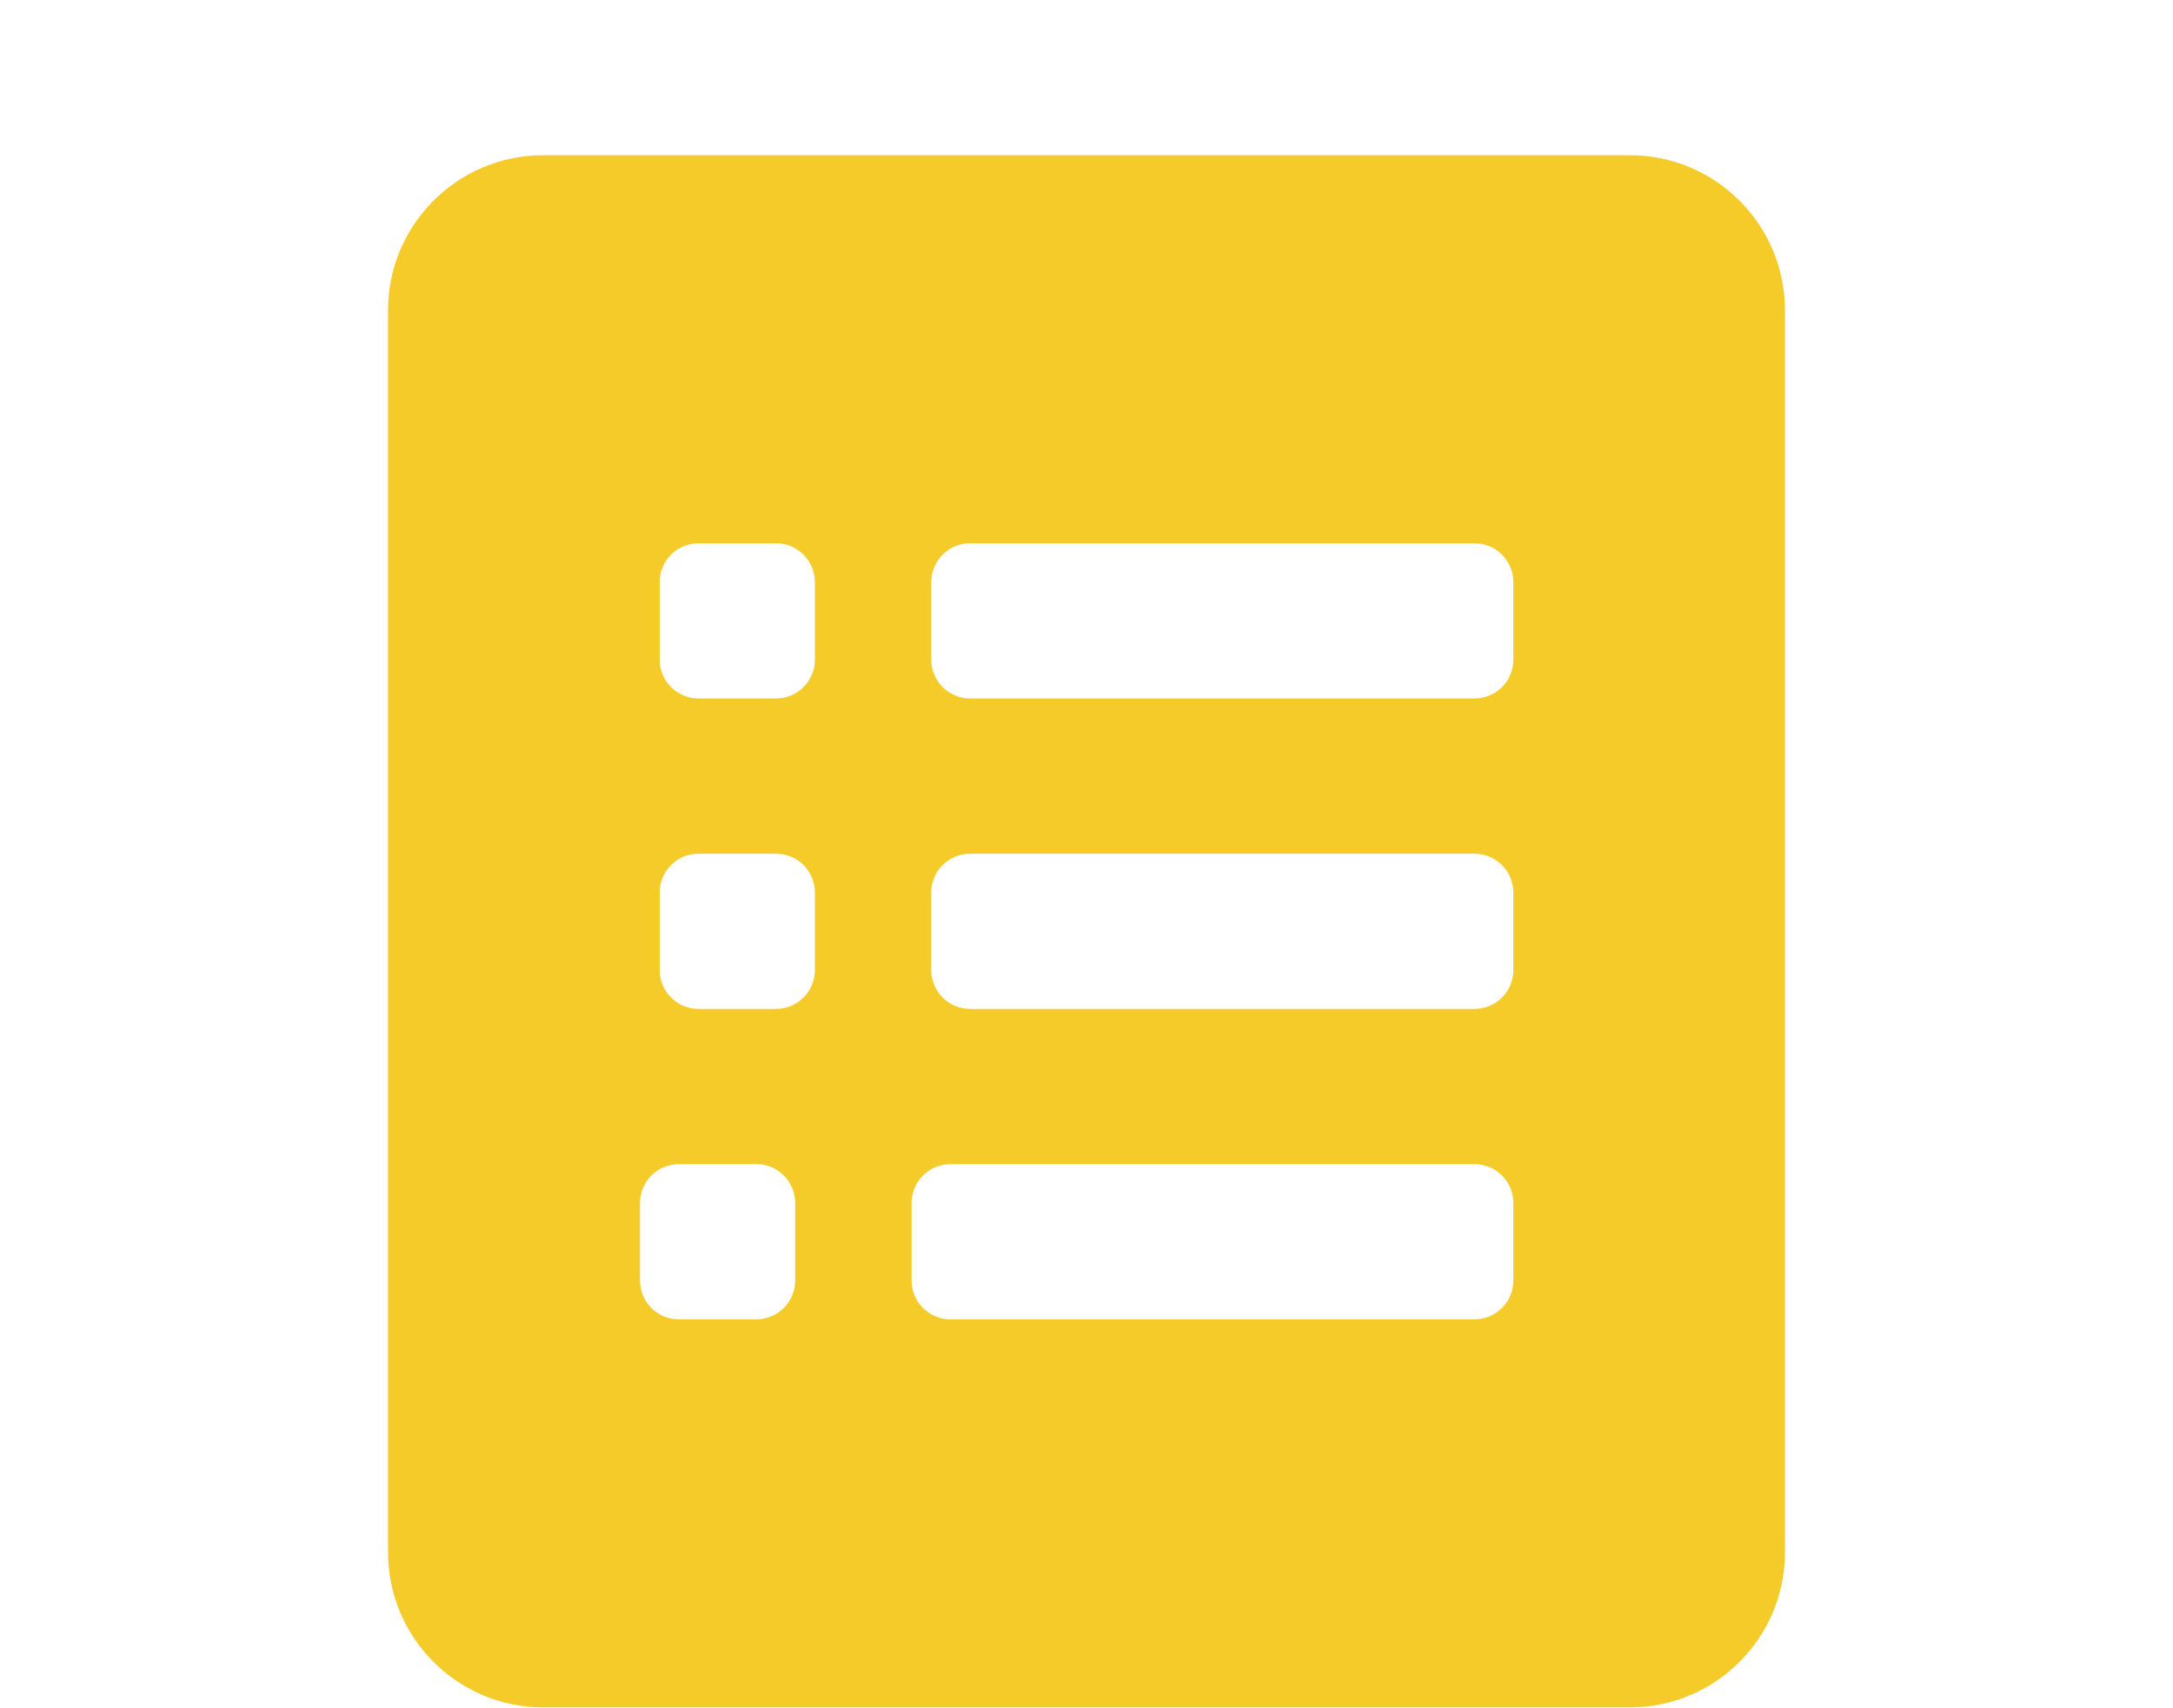
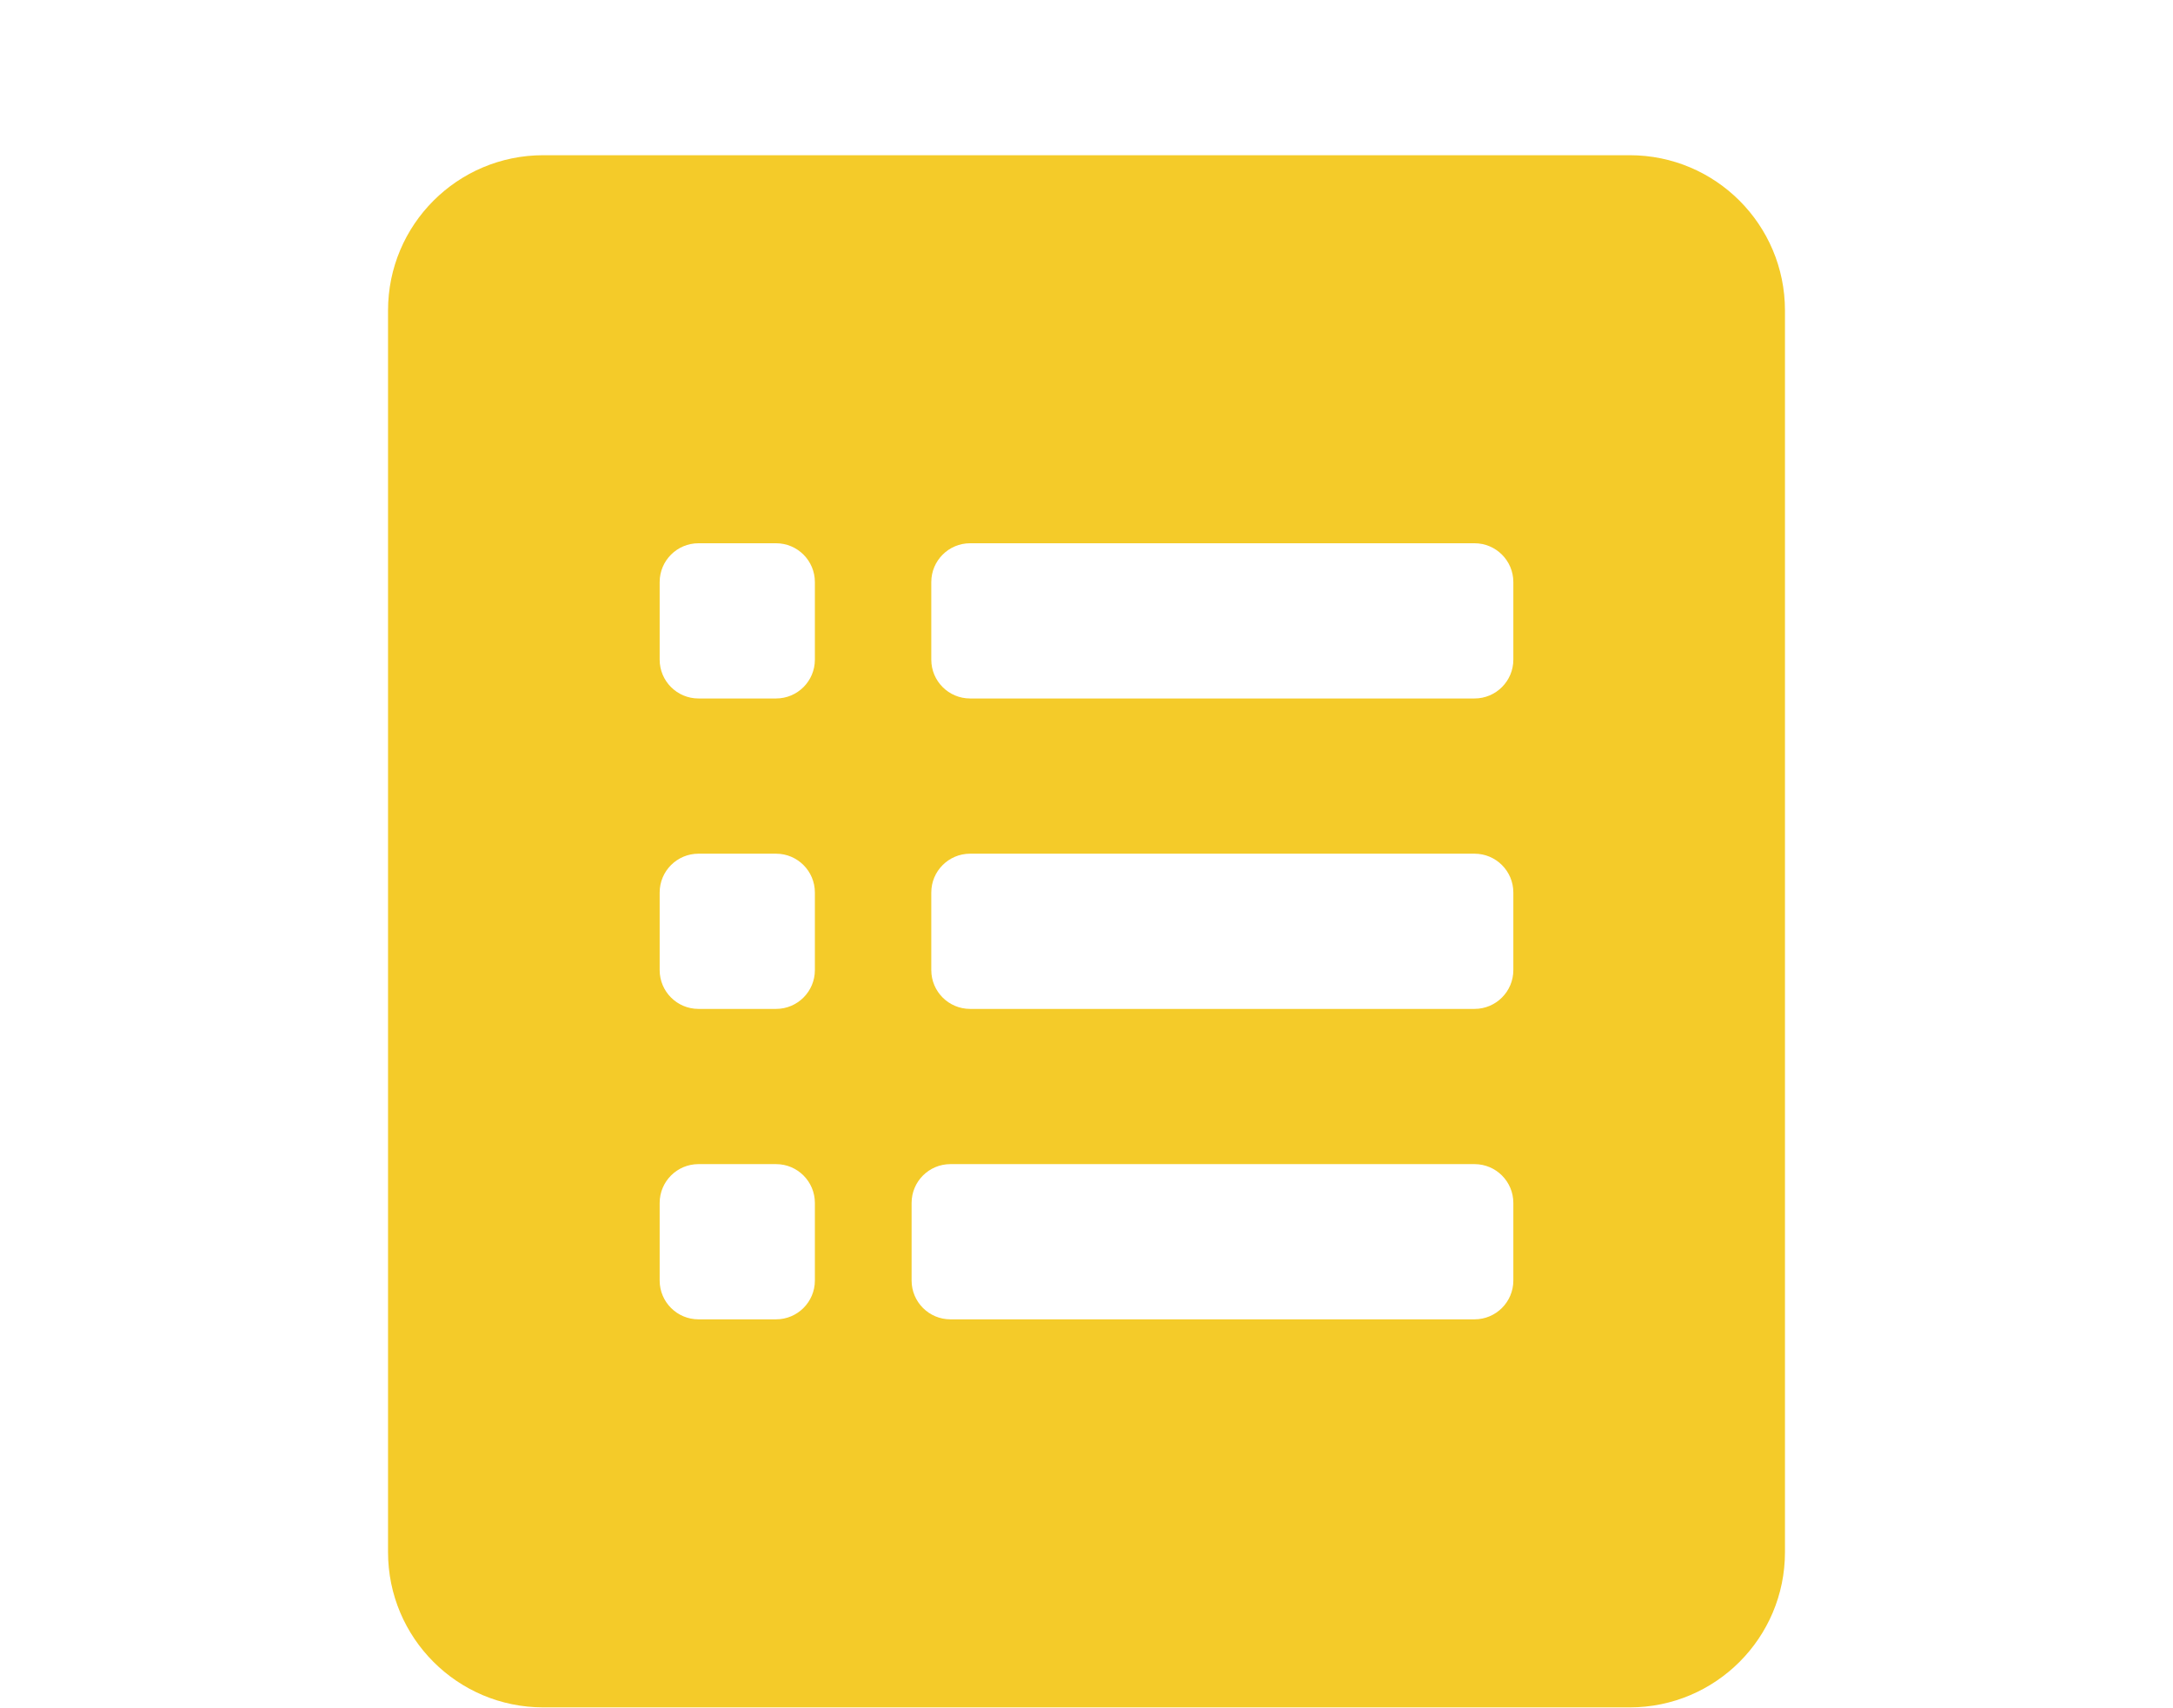
<svg xmlns="http://www.w3.org/2000/svg" width="84" height="66" viewBox="0 0 84 66" fill="none">
-   <path fill-rule="evenodd" clip-rule="evenodd" d="M15 12C15 8.686 17.686 6 21 6H63C66.314 6 69 8.686 69 12V60C69 63.314 66.314 66 63 66H21C17.686 66 15 63.314 15 60V12ZM36 22.5C36 21.672 36.672 21 37.5 21H57C57.828 21 58.5 21.672 58.5 22.5V25.5C58.5 26.328 57.828 27 57 27H37.5C36.672 27 36 26.328 36 25.5V22.5ZM36 34.5C36 33.672 36.672 33 37.5 33H57C57.828 33 58.5 33.672 58.5 34.5V37.5C58.5 38.328 57.828 39 57 39H37.5C36.672 39 36 38.328 36 37.5V34.5ZM26.239 45C25.411 45 24.739 45.672 24.739 46.5V49.5C24.739 50.328 25.411 51 26.239 51H29.239C30.067 51 30.739 50.328 30.739 49.5V46.5C30.739 45.672 30.067 45 29.239 45H26.239ZM36.739 45C35.911 45 35.239 45.672 35.239 46.5V49.5C35.239 50.328 35.911 51 36.739 51H57C57.828 51 58.5 50.328 58.5 49.5V46.5C58.5 45.672 57.828 45 57 45H36.739ZM27 33C26.172 33 25.5 33.672 25.5 34.5V37.5C25.5 38.328 26.172 39 27 39H30C30.828 39 31.5 38.328 31.5 37.5V34.5C31.5 33.672 30.828 33 30 33H27ZM27 21C26.172 21 25.5 21.672 25.5 22.5V25.5C25.5 26.328 26.172 27 27 27H30C30.828 27 31.5 26.328 31.5 25.5V22.5C31.5 21.672 30.828 21 30 21H27Z" fill="#F4CB29" />
+   <path fill-rule="evenodd" clip-rule="evenodd" d="M15 12C15 8.686 17.686 6 21 6H63C66.314 6 69 8.686 69 12V60C69 63.314 66.314 66 63 66H21C17.686 66 15 63.314 15 60V12ZM36 22.5C36 21.672 36.672 21 37.5 21H57C57.828 21 58.5 21.672 58.5 22.5V25.5C58.5 26.328 57.828 27 57 27H37.5C36.672 27 36 26.328 36 25.5V22.5ZM36 34.5C36 33.672 36.672 33 37.5 33H57C57.828 33 58.5 33.672 58.5 34.5V37.5C58.5 38.328 57.828 39 57 39H37.5C36.672 39 36 38.328 36 37.5V34.5ZM27 45C26.172 45 25.5 45.672 25.5 46.5V49.5C25.5 50.328 26.172 51 27 51H30C30.828 51 31.5 50.328 31.5 49.5V46.5C31.5 45.672 30.828 45 30 45H27ZM36.739 45C35.911 45 35.239 45.672 35.239 46.5V49.5C35.239 50.328 35.911 51 36.739 51H57C57.828 51 58.5 50.328 58.5 49.5V46.5C58.5 45.672 57.828 45 57 45H36.739ZM27 33C26.172 33 25.5 33.672 25.5 34.5V37.5C25.5 38.328 26.172 39 27 39H30C30.828 39 31.5 38.328 31.5 37.5V34.5C31.5 33.672 30.828 33 30 33H27ZM27 21C26.172 21 25.5 21.672 25.5 22.5V25.5C25.5 26.328 26.172 27 27 27H30C30.828 27 31.5 26.328 31.5 25.5V22.5C31.5 21.672 30.828 21 30 21H27Z" fill="#F4CB29" />
</svg>
